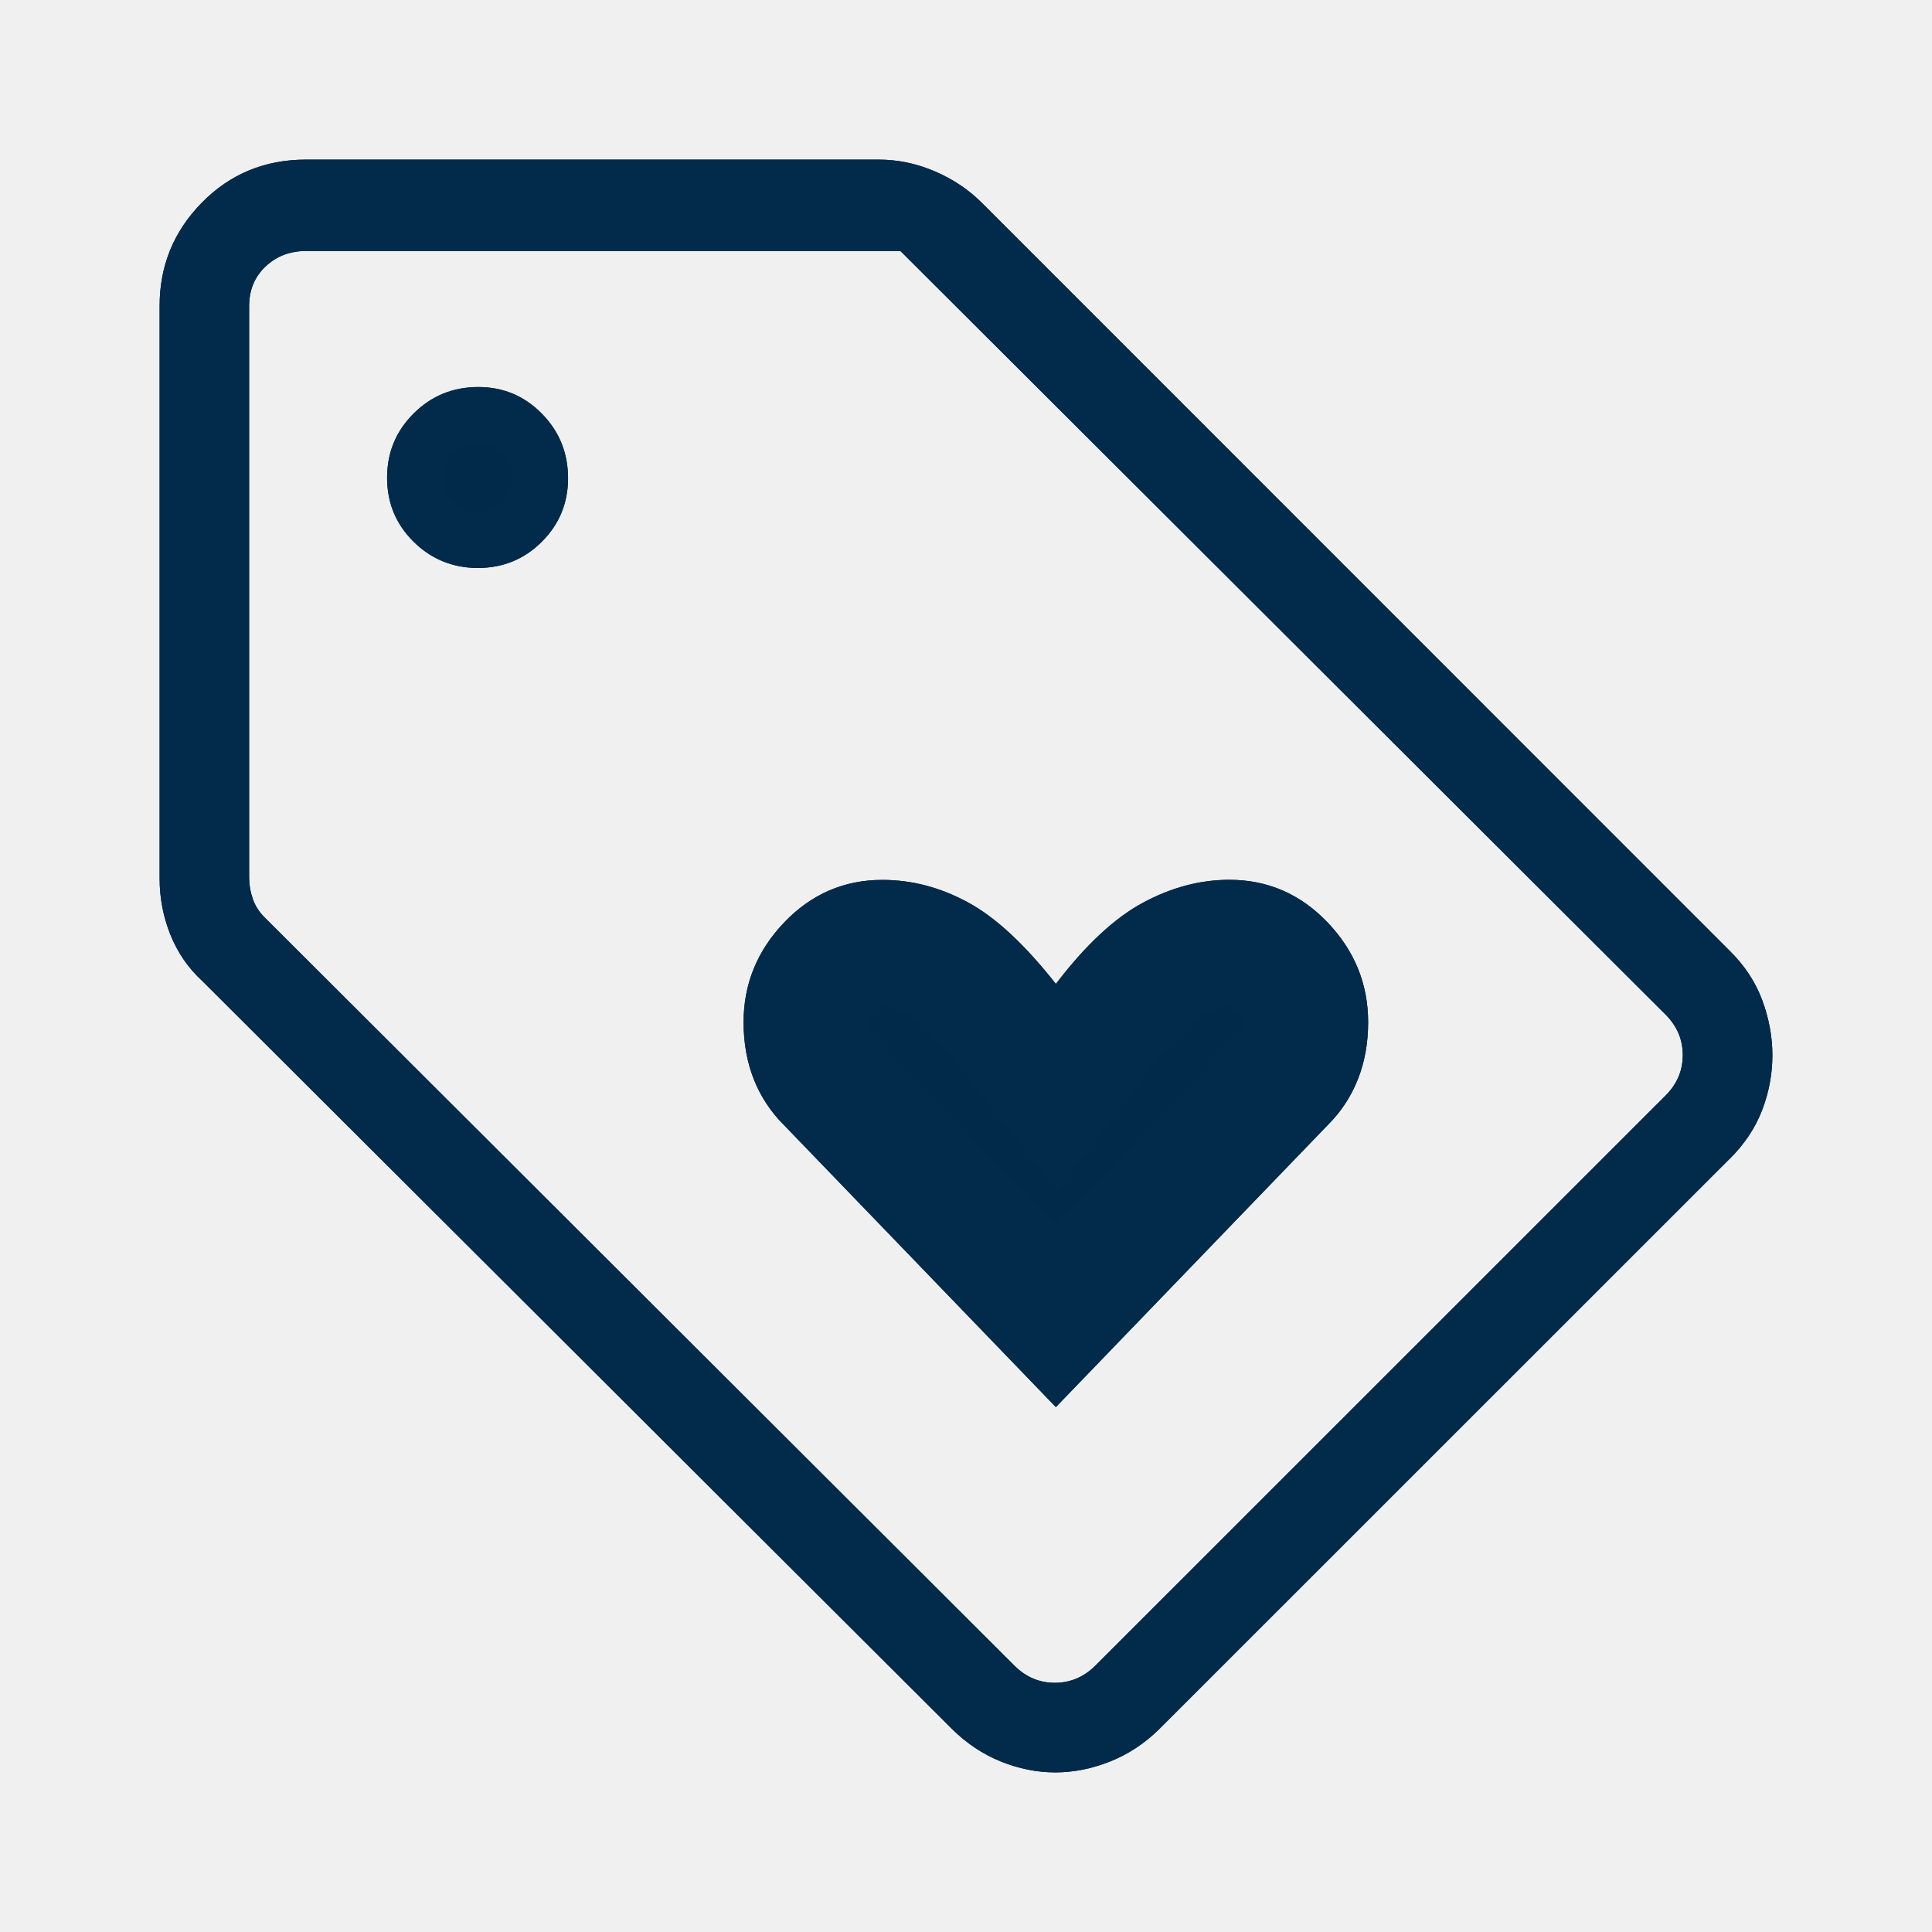
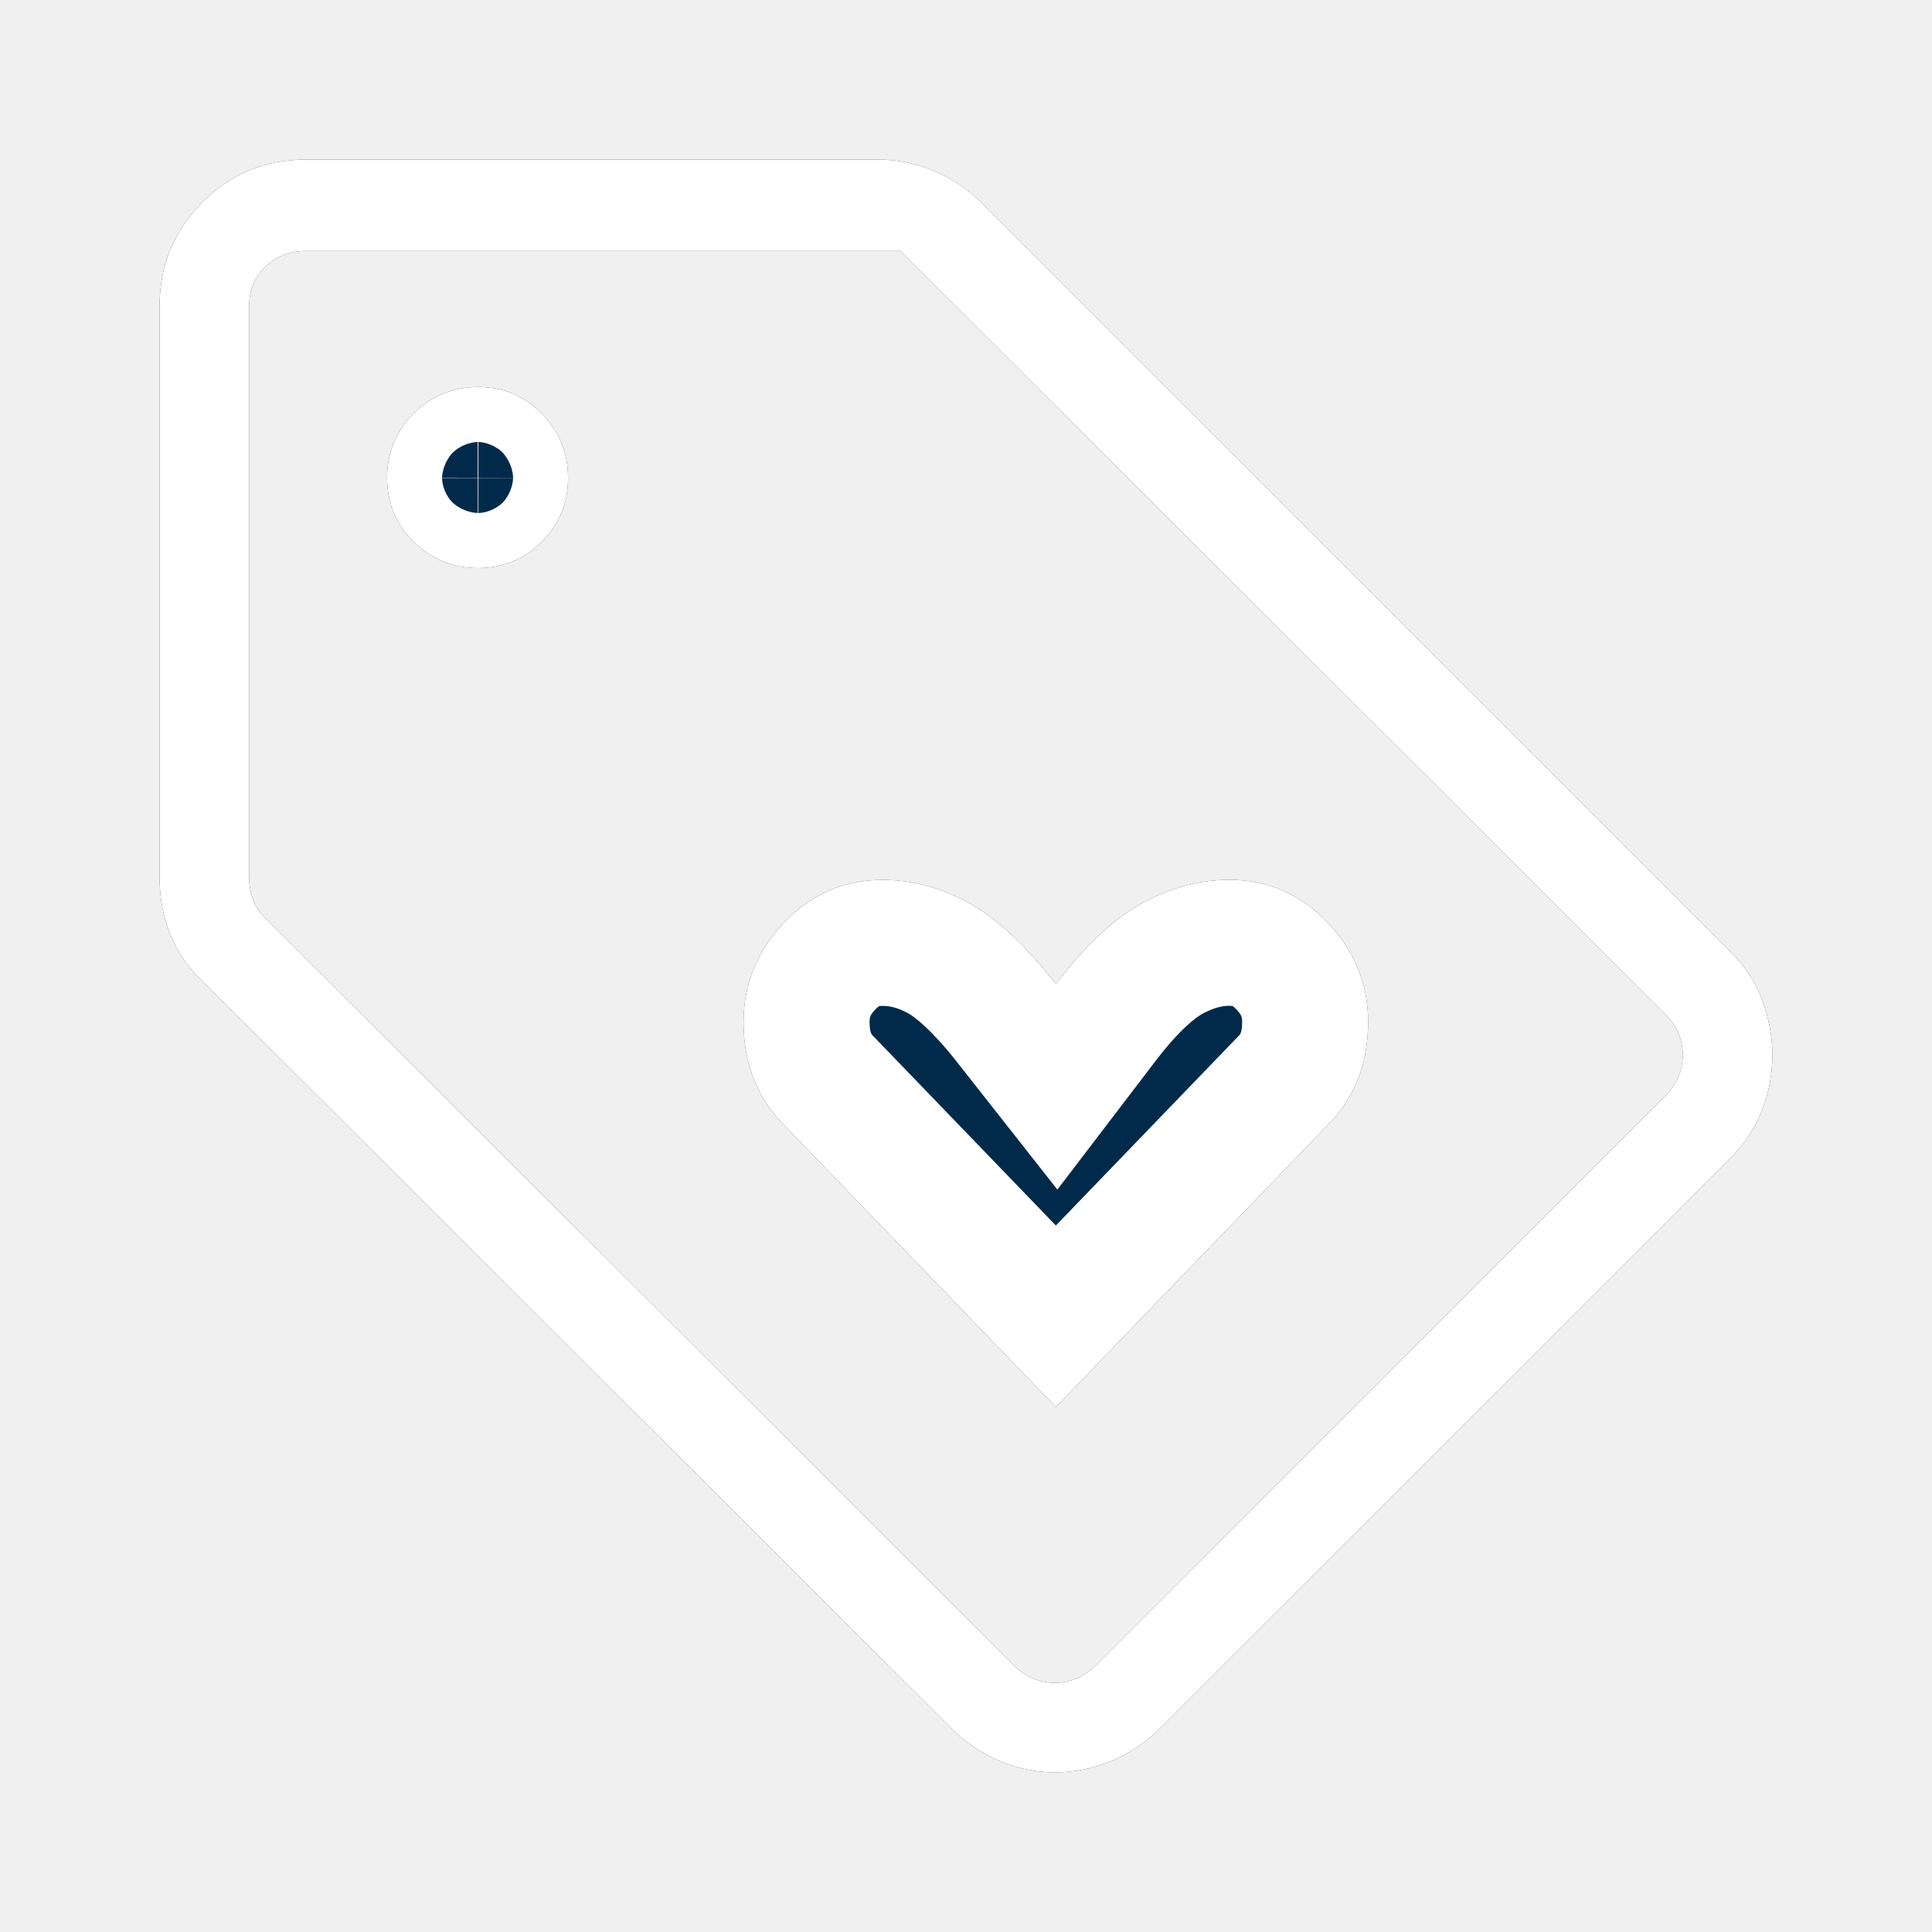
<svg xmlns="http://www.w3.org/2000/svg" width="115" height="115" viewBox="0 0 115 115" fill="none">
  <mask id="path-1-inside-1_793_10772" fill="white">
    <path d="M62.849 83.756L79.063 66.935C79.835 66.163 80.424 65.263 80.829 64.236C81.235 63.212 81.437 62.081 81.437 60.844C81.437 58.572 80.632 56.592 79.02 54.903C77.406 53.214 75.456 52.369 73.173 52.369C71.433 52.369 69.719 52.824 68.029 53.735C66.34 54.645 64.613 56.256 62.849 58.567C60.999 56.216 59.253 54.597 57.609 53.708C55.966 52.819 54.271 52.375 52.525 52.375C50.241 52.375 48.292 53.219 46.677 54.908C45.066 56.597 44.26 58.576 44.26 60.844C44.26 62.081 44.463 63.214 44.868 64.241C45.274 65.265 45.863 66.163 46.634 66.935L62.849 83.756ZM102.95 68.983L69.006 102.919C68.134 103.779 67.154 104.424 66.066 104.855C64.978 105.285 63.893 105.5 62.811 105.5C61.73 105.5 60.654 105.285 59.584 104.855C58.513 104.424 57.542 103.779 56.67 102.919L12.056 58.407C11.213 57.635 10.576 56.714 10.146 55.644C9.715 54.577 9.5 53.454 9.5 52.273V18.215C9.5 15.818 10.339 13.767 12.018 12.06C13.697 10.353 15.764 9.5 18.218 9.5H52.29C53.442 9.5 54.561 9.733 55.646 10.199C56.731 10.664 57.668 11.294 58.458 12.087L102.95 56.588C103.839 57.459 104.486 58.439 104.892 59.527C105.297 60.615 105.5 61.712 105.5 62.817C105.5 63.923 105.297 65.008 104.892 66.071C104.486 67.134 103.839 68.106 102.95 68.988M65.202 99.143L99.14 65.212C99.823 64.529 100.165 63.726 100.165 62.801C100.165 61.877 99.823 61.073 99.14 60.391L53.597 14.94H18.218C17.258 14.94 16.454 15.248 15.806 15.863C15.155 16.478 14.83 17.264 14.83 18.22V52.247C14.83 52.659 14.899 53.07 15.038 53.479C15.173 53.891 15.412 54.268 15.753 54.609L60.378 99.143C61.061 99.825 61.864 100.167 62.785 100.167C63.709 100.167 64.515 99.825 65.202 99.143ZM28.435 33.809C29.933 33.809 31.203 33.29 32.245 32.252C33.287 31.214 33.81 29.955 33.813 28.476C33.813 26.965 33.294 25.681 32.255 24.625C31.217 23.569 29.958 23.04 28.478 23.036C26.966 23.036 25.682 23.56 24.626 24.609C23.57 25.658 23.041 26.933 23.041 28.433C23.041 29.934 23.566 31.203 24.615 32.241C25.665 33.28 26.938 33.802 28.435 33.809Z" />
  </mask>
  <path d="M62.849 83.756L79.063 66.935C79.835 66.163 80.424 65.263 80.829 64.236C81.235 63.212 81.437 62.081 81.437 60.844C81.437 58.572 80.632 56.592 79.02 54.903C77.406 53.214 75.456 52.369 73.173 52.369C71.433 52.369 69.719 52.824 68.029 53.735C66.34 54.645 64.613 56.256 62.849 58.567C60.999 56.216 59.253 54.597 57.609 53.708C55.966 52.819 54.271 52.375 52.525 52.375C50.241 52.375 48.292 53.219 46.677 54.908C45.066 56.597 44.26 58.576 44.26 60.844C44.26 62.081 44.463 63.214 44.868 64.241C45.274 65.265 45.863 66.163 46.634 66.935L62.849 83.756ZM102.95 68.983L69.006 102.919C68.134 103.779 67.154 104.424 66.066 104.855C64.978 105.285 63.893 105.5 62.811 105.5C61.73 105.5 60.654 105.285 59.584 104.855C58.513 104.424 57.542 103.779 56.67 102.919L12.056 58.407C11.213 57.635 10.576 56.714 10.146 55.644C9.715 54.577 9.5 53.454 9.5 52.273V18.215C9.5 15.818 10.339 13.767 12.018 12.06C13.697 10.353 15.764 9.5 18.218 9.5H52.29C53.442 9.5 54.561 9.733 55.646 10.199C56.731 10.664 57.668 11.294 58.458 12.087L102.95 56.588C103.839 57.459 104.486 58.439 104.892 59.527C105.297 60.615 105.5 61.712 105.5 62.817C105.5 63.923 105.297 65.008 104.892 66.071C104.486 67.134 103.839 68.106 102.95 68.988M65.202 99.143L99.14 65.212C99.823 64.529 100.165 63.726 100.165 62.801C100.165 61.877 99.823 61.073 99.14 60.391L53.597 14.94H18.218C17.258 14.94 16.454 15.248 15.806 15.863C15.155 16.478 14.83 17.264 14.83 18.22V52.247C14.83 52.659 14.899 53.07 15.038 53.479C15.173 53.891 15.412 54.268 15.753 54.609L60.378 99.143C61.061 99.825 61.864 100.167 62.785 100.167C63.709 100.167 64.515 99.825 65.202 99.143ZM28.435 33.809C29.933 33.809 31.203 33.29 32.245 32.252C33.287 31.214 33.81 29.955 33.813 28.476C33.813 26.965 33.294 25.681 32.255 24.625C31.217 23.569 29.958 23.04 28.478 23.036C26.966 23.036 25.682 23.56 24.626 24.609C23.57 25.658 23.041 26.933 23.041 28.433C23.041 29.934 23.566 31.203 24.615 32.241C25.665 33.28 26.938 33.802 28.435 33.809Z" fill="#012A4A" />
-   <path d="M62.849 83.756L57.449 88.961L62.849 94.563L68.249 88.961L62.849 83.756ZM79.063 66.935L73.761 61.63L73.712 61.68L73.663 61.73L79.063 66.935ZM80.829 64.236L73.856 61.475L73.853 61.483L80.829 64.236ZM79.02 54.903L84.447 49.725L84.441 49.719L79.02 54.903ZM62.849 58.567L56.955 63.205L62.939 70.809L68.81 63.117L62.849 58.567ZM46.677 54.908L41.256 49.725L41.251 49.731L46.677 54.908ZM44.868 64.241L37.892 66.994L37.895 67.003L44.868 64.241ZM46.634 66.935L52.034 61.73L51.986 61.68L51.937 61.63L46.634 66.935ZM69.006 102.919L74.275 108.256L74.292 108.239L74.308 108.223L69.006 102.919ZM56.67 102.919L51.373 108.228L51.387 108.242L51.401 108.256L56.67 102.919ZM12.056 58.407L17.353 53.097L17.238 52.983L17.119 52.874L12.056 58.407ZM10.146 55.644L17.104 52.846L17.101 52.838L10.146 55.644ZM18.218 9.5V2V9.5ZM58.458 12.087L53.144 17.379L53.149 17.384L53.154 17.389L58.458 12.087ZM102.95 56.588L97.646 61.891L97.673 61.918L97.701 61.946L102.95 56.588ZM65.202 99.143L70.49 104.461L70.497 104.454L70.504 104.447L65.202 99.143ZM99.14 65.212L93.838 59.908L93.838 59.908L99.14 65.212ZM99.14 60.391L104.442 55.086L104.438 55.082L99.14 60.391ZM53.597 14.94L58.895 9.631L56.699 7.44H53.597V14.94ZM15.806 15.863L20.958 21.314L20.965 21.307L20.973 21.3L15.806 15.863ZM15.038 53.479L22.165 51.143L22.153 51.106L22.14 51.069L15.038 53.479ZM15.753 54.609L10.451 59.914L10.455 59.918L15.753 54.609ZM60.378 99.143L65.681 93.838L65.676 93.834L60.378 99.143ZM28.435 33.809L28.4 41.309L28.418 41.309H28.435V33.809ZM33.813 28.476L41.313 28.494L41.313 28.485V28.476H33.813ZM28.478 23.036L28.496 15.536L28.487 15.536H28.478V23.036ZM62.849 83.756L68.249 88.961L84.463 72.14L79.063 66.935L73.663 61.73L57.449 78.551L62.849 83.756ZM79.063 66.935L84.365 72.239C85.873 70.732 87.027 68.961 87.805 66.989L80.829 64.236L73.853 61.483C73.82 61.566 73.797 61.594 73.761 61.63L79.063 66.935ZM80.829 64.236L87.802 66.997C88.596 64.992 88.937 62.91 88.937 60.844H81.437H73.937C73.937 61.252 73.873 61.432 73.856 61.475L80.829 64.236ZM81.437 60.844H88.937C88.937 56.586 87.349 52.767 84.447 49.725L79.02 54.903L73.594 60.08C73.809 60.306 73.869 60.44 73.886 60.481C73.901 60.518 73.937 60.615 73.937 60.844H81.437ZM79.02 54.903L84.441 49.719C81.448 46.59 77.557 44.869 73.173 44.869V52.369V59.869C73.279 59.869 73.337 59.879 73.355 59.883C73.373 59.886 73.373 59.888 73.366 59.885C73.359 59.882 73.37 59.885 73.401 59.907C73.434 59.931 73.502 59.984 73.6 60.086L79.02 54.903ZM73.173 52.369V44.869C70.067 44.869 67.14 45.695 64.472 47.132L68.029 53.735L71.587 60.337C72.298 59.954 72.8 59.869 73.173 59.869V52.369ZM68.029 53.735L64.472 47.132C61.488 48.74 58.996 51.253 56.887 54.016L62.849 58.567L68.81 63.117C70.23 61.258 71.192 60.55 71.587 60.337L68.029 53.735ZM62.849 58.567L68.743 53.928C66.596 51.201 64.101 48.693 61.178 47.111L57.609 53.708L54.041 60.305C54.404 60.501 55.402 61.232 56.955 63.205L62.849 58.567ZM57.609 53.708L61.178 47.111C58.517 45.672 55.604 44.875 52.525 44.875V52.375V59.875C52.939 59.875 53.415 59.966 54.041 60.305L57.609 53.708ZM52.525 52.375V44.875C48.141 44.875 44.249 46.595 41.256 49.725L46.677 54.908L52.098 60.091C52.196 59.989 52.263 59.936 52.296 59.913C52.328 59.89 52.338 59.887 52.332 59.89C52.325 59.893 52.325 59.892 52.342 59.888C52.361 59.884 52.418 59.875 52.525 59.875V52.375ZM46.677 54.908L41.251 49.731C38.351 52.77 36.76 56.586 36.76 60.844H44.26H51.76C51.76 60.619 51.796 60.524 51.811 60.487C51.827 60.446 51.887 60.312 52.104 60.085L46.677 54.908ZM44.26 60.844H36.76C36.76 62.911 37.101 64.991 37.892 66.994L44.868 64.241L51.845 61.488C51.824 61.437 51.76 61.252 51.76 60.844H44.26ZM44.868 64.241L37.895 67.003C38.675 68.971 39.829 70.736 41.332 72.239L46.634 66.935L51.937 61.63C51.897 61.59 51.873 61.56 51.842 61.48L44.868 64.241ZM46.634 66.935L41.235 72.14L57.449 88.961L62.849 83.756L68.249 78.551L52.034 61.73L46.634 66.935ZM102.95 68.983L97.647 63.679L63.703 97.615L69.006 102.919L74.308 108.223L108.252 74.287L102.95 68.983ZM69.006 102.919L63.736 97.582C63.55 97.766 63.415 97.838 63.309 97.88L66.066 104.855L68.823 111.83C70.894 111.011 72.719 109.792 74.275 108.256L69.006 102.919ZM66.066 104.855L63.309 97.88C63.026 97.992 62.874 98 62.811 98V105.5V113C64.912 113 66.93 112.578 68.823 111.83L66.066 104.855ZM62.811 105.5V98C62.751 98 62.622 97.993 62.38 97.895L59.584 104.855L56.787 111.814C58.686 112.577 60.709 113 62.811 113V105.5ZM59.584 104.855L62.38 97.895C62.289 97.859 62.147 97.786 61.94 97.582L56.67 102.919L51.401 108.256C52.937 109.772 54.737 110.99 56.787 111.814L59.584 104.855ZM56.67 102.919L61.968 97.609L17.353 53.097L12.056 58.407L6.758 63.716L51.373 108.228L56.67 102.919ZM12.056 58.407L17.119 52.874C17.11 52.866 17.107 52.862 17.108 52.864C17.11 52.865 17.112 52.868 17.115 52.872C17.118 52.876 17.119 52.878 17.118 52.876C17.116 52.874 17.111 52.864 17.104 52.846L10.146 55.644L3.187 58.442C4.032 60.544 5.313 62.402 6.992 63.939L12.056 58.407ZM10.146 55.644L17.101 52.838C17.04 52.687 17 52.518 17 52.273H9.5H2C2 54.39 2.391 56.468 3.19 58.45L10.146 55.644ZM9.5 52.273H17V18.215H9.5H2V52.273H9.5ZM9.5 18.215H17C17 17.911 17.049 17.772 17.071 17.719C17.093 17.666 17.154 17.534 17.365 17.32L12.018 12.06L6.672 6.8C3.611 9.911 2 13.853 2 18.215H9.5ZM12.018 12.06L17.365 17.32C17.548 17.134 17.653 17.087 17.69 17.072C17.73 17.055 17.877 17 18.218 17V9.5V2C13.81 2 9.8 3.62 6.672 6.8L12.018 12.06ZM18.218 9.5V17H52.29V9.5V2H18.218V9.5ZM52.29 9.5V17C52.4 17 52.514 17.016 52.687 17.09L55.646 10.199L58.605 3.307C56.609 2.45 54.485 2 52.29 2V9.5ZM55.646 10.199L52.687 17.09C52.941 17.199 53.066 17.302 53.144 17.379L58.458 12.087L63.772 6.794C62.27 5.286 60.521 4.13 58.605 3.307L55.646 10.199ZM58.458 12.087L53.154 17.389L97.646 61.891L102.95 56.588L108.254 51.285L63.762 6.784L58.458 12.087ZM102.95 56.588L97.701 61.946C97.79 62.033 97.83 62.089 97.845 62.111C97.859 62.132 97.862 62.141 97.864 62.146L104.892 59.527L111.92 56.907C111.102 54.714 109.817 52.816 108.198 51.23L102.95 56.588ZM104.892 59.527L97.864 62.146C97.973 62.438 98 62.65 98 62.817H105.5H113C113 60.773 112.622 58.791 111.92 56.907L104.892 59.527ZM105.5 62.817H98C98 62.983 97.974 63.163 97.884 63.398L104.892 66.071L111.899 68.743C112.621 66.852 113 64.863 113 62.817H105.5ZM104.892 66.071L97.884 63.398C97.884 63.398 97.883 63.4 97.881 63.405C97.878 63.411 97.871 63.423 97.859 63.441C97.835 63.477 97.78 63.553 97.669 63.662L102.95 68.988L108.231 74.314C109.801 72.757 111.077 70.9 111.899 68.743L104.892 66.071ZM65.202 99.143L70.504 104.447L104.443 70.516L99.14 65.212L93.838 59.908L59.899 93.839L65.202 99.143ZM99.14 65.212L104.442 70.516C106.463 68.497 107.665 65.812 107.665 62.801H100.165H92.665C92.665 62.316 92.76 61.744 93.006 61.164C93.249 60.591 93.571 60.175 93.838 59.908L99.14 65.212ZM100.165 62.801H107.665C107.665 59.791 106.463 57.106 104.442 55.086L99.14 60.391L93.838 65.695C93.571 65.428 93.249 65.012 93.006 64.439C92.76 63.859 92.665 63.287 92.665 62.801H100.165ZM99.14 60.391L104.438 55.082L58.895 9.631L53.597 14.94L48.299 20.249L93.842 65.699L99.14 60.391ZM53.597 14.94V7.44H18.218V14.94V22.44H53.597V14.94ZM18.218 14.94V7.44C15.494 7.44 12.793 8.38 10.64 10.426L15.806 15.863L20.973 21.3C20.607 21.648 20.132 21.962 19.575 22.175C19.028 22.385 18.548 22.44 18.218 22.44V14.94ZM15.806 15.863L10.655 10.412C8.395 12.548 7.33 15.358 7.33 18.22H14.83H22.33C22.33 18.604 22.262 19.16 22.003 19.783C21.741 20.418 21.358 20.935 20.958 21.314L15.806 15.863ZM14.83 18.22H7.33V52.247H14.83H22.33V18.22H14.83ZM14.83 52.247H7.33C7.33 53.517 7.546 54.74 7.936 55.888L15.038 53.479L22.14 51.069C22.253 51.4 22.33 51.802 22.33 52.247H14.83ZM15.038 53.479L7.911 55.814C8.453 57.467 9.371 58.835 10.451 59.914L15.753 54.609L21.055 49.305C21.452 49.701 21.894 50.316 22.165 51.143L15.038 53.479ZM15.753 54.609L10.455 59.918L55.081 104.451L60.378 99.143L65.676 93.834L21.051 49.301L15.753 54.609ZM60.378 99.143L55.076 104.447C57.09 106.46 59.771 107.667 62.785 107.667V100.167V92.667C63.275 92.667 63.849 92.763 64.429 93.01C65.002 93.253 65.416 93.574 65.681 93.838L60.378 99.143ZM62.785 100.167V107.667C65.792 107.667 68.472 106.468 70.49 104.461L65.202 99.143L59.913 93.825C60.177 93.563 60.589 93.246 61.157 93.005C61.732 92.761 62.3 92.667 62.785 92.667V100.167ZM28.435 33.809V41.309C31.877 41.309 35.062 40.032 37.538 37.565L32.245 32.252L26.952 26.939C27.082 26.809 27.325 26.62 27.673 26.478C28.018 26.337 28.3 26.309 28.435 26.309V33.809ZM32.245 32.252L37.538 37.565C39.997 35.116 41.305 31.949 41.313 28.494L33.813 28.476L26.314 28.458C26.314 28.3 26.346 28.004 26.492 27.652C26.639 27.3 26.829 27.06 26.952 26.939L32.245 32.252ZM33.813 28.476H41.313C41.313 25.042 40.052 21.856 37.603 19.366L32.255 24.625L26.908 29.884C26.786 29.76 26.606 29.526 26.471 29.193C26.338 28.862 26.314 28.596 26.314 28.476H33.813ZM32.255 24.625L37.603 19.366C35.16 16.883 31.983 15.544 28.496 15.536L28.478 23.036L28.46 30.536C28.29 30.536 27.983 30.5 27.624 30.349C27.264 30.198 27.026 30.003 26.908 29.884L32.255 24.625ZM28.478 23.036V15.536C25.021 15.536 21.827 16.819 19.342 19.287L24.626 24.609L29.91 29.931C29.789 30.052 29.555 30.234 29.217 30.372C28.881 30.51 28.607 30.536 28.478 30.536V23.036ZM24.626 24.609L19.342 19.287C16.855 21.756 15.541 24.952 15.541 28.433H23.041H30.541C30.541 28.582 30.511 28.873 30.366 29.223C30.221 29.574 30.031 29.812 29.91 29.931L24.626 24.609ZM23.041 28.433H15.541C15.541 31.9 16.841 35.1 19.34 37.573L24.615 32.241L29.89 26.91C30.023 27.041 30.218 27.289 30.366 27.646C30.513 28 30.541 28.292 30.541 28.433H23.041ZM24.615 32.241L19.34 37.573C21.807 40.014 24.971 41.293 28.4 41.309L28.435 33.809L28.471 26.309C28.602 26.31 28.873 26.338 29.205 26.474C29.539 26.611 29.77 26.791 29.89 26.91L24.615 32.241Z" fill="#022B4B" mask="url(#path-1-inside-1_793_10772)" />
+   <path d="M62.849 83.756L57.449 88.961L62.849 94.563L68.249 88.961L62.849 83.756ZM79.063 66.935L73.761 61.63L73.712 61.68L73.663 61.73L79.063 66.935ZM80.829 64.236L73.856 61.475L73.853 61.483L80.829 64.236ZM79.02 54.903L84.447 49.725L84.441 49.719L79.02 54.903ZM62.849 58.567L56.955 63.205L62.939 70.809L68.81 63.117L62.849 58.567ZM46.677 54.908L41.256 49.725L41.251 49.731L46.677 54.908ZM44.868 64.241L37.892 66.994L37.895 67.003L44.868 64.241ZM46.634 66.935L52.034 61.73L51.986 61.68L51.937 61.63L46.634 66.935ZM69.006 102.919L74.275 108.256L74.292 108.239L74.308 108.223L69.006 102.919ZM56.67 102.919L51.373 108.228L51.387 108.242L51.401 108.256L56.67 102.919ZM12.056 58.407L17.353 53.097L17.238 52.983L17.119 52.874L12.056 58.407ZM10.146 55.644L17.104 52.846L17.101 52.838L10.146 55.644ZM18.218 9.5V2V9.5ZM58.458 12.087L53.144 17.379L53.149 17.384L53.154 17.389L58.458 12.087ZM102.95 56.588L97.646 61.891L97.673 61.918L97.701 61.946L102.95 56.588ZM65.202 99.143L70.49 104.461L70.497 104.454L70.504 104.447L65.202 99.143ZM99.14 65.212L93.838 59.908L93.838 59.908L99.14 65.212ZM99.14 60.391L104.442 55.086L104.438 55.082L99.14 60.391ZM53.597 14.94L58.895 9.631L56.699 7.44H53.597V14.94ZM15.806 15.863L20.958 21.314L20.965 21.307L20.973 21.3L15.806 15.863ZM15.038 53.479L22.165 51.143L22.153 51.106L22.14 51.069L15.038 53.479ZM15.753 54.609L10.451 59.914L10.455 59.918L15.753 54.609ZM60.378 99.143L65.681 93.838L65.676 93.834L60.378 99.143ZM28.435 33.809L28.4 41.309L28.418 41.309H28.435V33.809ZM33.813 28.476L41.313 28.494L41.313 28.485V28.476H33.813ZM28.478 23.036L28.496 15.536L28.487 15.536H28.478V23.036ZM62.849 83.756L68.249 88.961L84.463 72.14L79.063 66.935L73.663 61.73L57.449 78.551L62.849 83.756ZM79.063 66.935L84.365 72.239C85.873 70.732 87.027 68.961 87.805 66.989L80.829 64.236L73.853 61.483C73.82 61.566 73.797 61.594 73.761 61.63L79.063 66.935ZM80.829 64.236L87.802 66.997C88.596 64.992 88.937 62.91 88.937 60.844H81.437H73.937C73.937 61.252 73.873 61.432 73.856 61.475L80.829 64.236ZM81.437 60.844H88.937C88.937 56.586 87.349 52.767 84.447 49.725L79.02 54.903L73.594 60.08C73.809 60.306 73.869 60.44 73.886 60.481C73.901 60.518 73.937 60.615 73.937 60.844H81.437ZM79.02 54.903L84.441 49.719C81.448 46.59 77.557 44.869 73.173 44.869V52.369V59.869C73.279 59.869 73.337 59.879 73.355 59.883C73.373 59.886 73.373 59.888 73.366 59.885C73.359 59.882 73.37 59.885 73.401 59.907C73.434 59.931 73.502 59.984 73.6 60.086L79.02 54.903ZM73.173 52.369V44.869C70.067 44.869 67.14 45.695 64.472 47.132L68.029 53.735L71.587 60.337C72.298 59.954 72.8 59.869 73.173 59.869V52.369ZM68.029 53.735L64.472 47.132C61.488 48.74 58.996 51.253 56.887 54.016L62.849 58.567L68.81 63.117C70.23 61.258 71.192 60.55 71.587 60.337L68.029 53.735ZM62.849 58.567L68.743 53.928C66.596 51.201 64.101 48.693 61.178 47.111L57.609 53.708L54.041 60.305C54.404 60.501 55.402 61.232 56.955 63.205L62.849 58.567ZM57.609 53.708L61.178 47.111C58.517 45.672 55.604 44.875 52.525 44.875V52.375V59.875C52.939 59.875 53.415 59.966 54.041 60.305L57.609 53.708ZM52.525 52.375V44.875C48.141 44.875 44.249 46.595 41.256 49.725L46.677 54.908L52.098 60.091C52.196 59.989 52.263 59.936 52.296 59.913C52.328 59.89 52.338 59.887 52.332 59.89C52.325 59.893 52.325 59.892 52.342 59.888C52.361 59.884 52.418 59.875 52.525 59.875V52.375ZM46.677 54.908L41.251 49.731C38.351 52.77 36.76 56.586 36.76 60.844H44.26H51.76C51.76 60.619 51.796 60.524 51.811 60.487C51.827 60.446 51.887 60.312 52.104 60.085L46.677 54.908ZM44.26 60.844H36.76C36.76 62.911 37.101 64.991 37.892 66.994L44.868 64.241L51.845 61.488C51.824 61.437 51.76 61.252 51.76 60.844H44.26ZM44.868 64.241L37.895 67.003C38.675 68.971 39.829 70.736 41.332 72.239L46.634 66.935L51.937 61.63C51.897 61.59 51.873 61.56 51.842 61.48L44.868 64.241ZM46.634 66.935L41.235 72.14L57.449 88.961L62.849 83.756L68.249 78.551L52.034 61.73L46.634 66.935ZM102.95 68.983L97.647 63.679L63.703 97.615L69.006 102.919L74.308 108.223L108.252 74.287L102.95 68.983ZM69.006 102.919L63.736 97.582C63.55 97.766 63.415 97.838 63.309 97.88L66.066 104.855L68.823 111.83C70.894 111.011 72.719 109.792 74.275 108.256L69.006 102.919ZM66.066 104.855L63.309 97.88C63.026 97.992 62.874 98 62.811 98V105.5V113C64.912 113 66.93 112.578 68.823 111.83L66.066 104.855ZM62.811 105.5V98C62.751 98 62.622 97.993 62.38 97.895L59.584 104.855L56.787 111.814C58.686 112.577 60.709 113 62.811 113V105.5ZM59.584 104.855L62.38 97.895C62.289 97.859 62.147 97.786 61.94 97.582L56.67 102.919L51.401 108.256C52.937 109.772 54.737 110.99 56.787 111.814L59.584 104.855ZM56.67 102.919L61.968 97.609L17.353 53.097L12.056 58.407L6.758 63.716L51.373 108.228L56.67 102.919ZM12.056 58.407L17.119 52.874C17.11 52.866 17.107 52.862 17.108 52.864C17.11 52.865 17.112 52.868 17.115 52.872C17.118 52.876 17.119 52.878 17.118 52.876C17.116 52.874 17.111 52.864 17.104 52.846L10.146 55.644L3.187 58.442C4.032 60.544 5.313 62.402 6.992 63.939L12.056 58.407ZM10.146 55.644L17.101 52.838C17.04 52.687 17 52.518 17 52.273H9.5H2C2 54.39 2.391 56.468 3.19 58.45L10.146 55.644ZM9.5 52.273H17V18.215H9.5H2V52.273H9.5ZM9.5 18.215H17C17 17.911 17.049 17.772 17.071 17.719C17.093 17.666 17.154 17.534 17.365 17.32L12.018 12.06L6.672 6.8C3.611 9.911 2 13.853 2 18.215H9.5ZM12.018 12.06L17.365 17.32C17.548 17.134 17.653 17.087 17.69 17.072C17.73 17.055 17.877 17 18.218 17V9.5V2C13.81 2 9.8 3.62 6.672 6.8L12.018 12.06ZM18.218 9.5V17H52.29V9.5V2H18.218V9.5ZM52.29 9.5V17C52.4 17 52.514 17.016 52.687 17.09L55.646 10.199L58.605 3.307C56.609 2.45 54.485 2 52.29 2V9.5ZM55.646 10.199L52.687 17.09C52.941 17.199 53.066 17.302 53.144 17.379L58.458 12.087L63.772 6.794C62.27 5.286 60.521 4.13 58.605 3.307L55.646 10.199ZM58.458 12.087L53.154 17.389L97.646 61.891L102.95 56.588L108.254 51.285L63.762 6.784L58.458 12.087ZM102.95 56.588L97.701 61.946C97.79 62.033 97.83 62.089 97.845 62.111C97.859 62.132 97.862 62.141 97.864 62.146L104.892 59.527L111.92 56.907C111.102 54.714 109.817 52.816 108.198 51.23L102.95 56.588ZM104.892 59.527L97.864 62.146C97.973 62.438 98 62.65 98 62.817H105.5H113C113 60.773 112.622 58.791 111.92 56.907L104.892 59.527ZM105.5 62.817H98C98 62.983 97.974 63.163 97.884 63.398L104.892 66.071L111.899 68.743C112.621 66.852 113 64.863 113 62.817H105.5ZM104.892 66.071L97.884 63.398C97.884 63.398 97.883 63.4 97.881 63.405C97.878 63.411 97.871 63.423 97.859 63.441C97.835 63.477 97.78 63.553 97.669 63.662L102.95 68.988L108.231 74.314C109.801 72.757 111.077 70.9 111.899 68.743L104.892 66.071ZM65.202 99.143L70.504 104.447L104.443 70.516L99.14 65.212L93.838 59.908L59.899 93.839L65.202 99.143ZM99.14 65.212L104.442 70.516C106.463 68.497 107.665 65.812 107.665 62.801H100.165H92.665C92.665 62.316 92.76 61.744 93.006 61.164C93.249 60.591 93.571 60.175 93.838 59.908L99.14 65.212ZM100.165 62.801H107.665C107.665 59.791 106.463 57.106 104.442 55.086L99.14 60.391L93.838 65.695C93.571 65.428 93.249 65.012 93.006 64.439C92.76 63.859 92.665 63.287 92.665 62.801H100.165ZM99.14 60.391L104.438 55.082L58.895 9.631L53.597 14.94L48.299 20.249L93.842 65.699L99.14 60.391ZM53.597 14.94V7.44H18.218V14.94V22.44H53.597V14.94ZM18.218 14.94V7.44C15.494 7.44 12.793 8.38 10.64 10.426L15.806 15.863L20.973 21.3C20.607 21.648 20.132 21.962 19.575 22.175C19.028 22.385 18.548 22.44 18.218 22.44V14.94ZM15.806 15.863L10.655 10.412C8.395 12.548 7.33 15.358 7.33 18.22H14.83H22.33C22.33 18.604 22.262 19.16 22.003 19.783C21.741 20.418 21.358 20.935 20.958 21.314L15.806 15.863ZM14.83 18.22H7.33V52.247H14.83H22.33V18.22H14.83ZM14.83 52.247H7.33C7.33 53.517 7.546 54.74 7.936 55.888L15.038 53.479L22.14 51.069C22.253 51.4 22.33 51.802 22.33 52.247H14.83ZM15.038 53.479L7.911 55.814C8.453 57.467 9.371 58.835 10.451 59.914L15.753 54.609L21.055 49.305C21.452 49.701 21.894 50.316 22.165 51.143L15.038 53.479ZM15.753 54.609L10.455 59.918L55.081 104.451L60.378 99.143L65.676 93.834L21.051 49.301L15.753 54.609ZM60.378 99.143L55.076 104.447C57.09 106.46 59.771 107.667 62.785 107.667V100.167V92.667C63.275 92.667 63.849 92.763 64.429 93.01C65.002 93.253 65.416 93.574 65.681 93.838L60.378 99.143ZM62.785 100.167V107.667C65.792 107.667 68.472 106.468 70.49 104.461L65.202 99.143L59.913 93.825C60.177 93.563 60.589 93.246 61.157 93.005C61.732 92.761 62.3 92.667 62.785 92.667V100.167ZM28.435 33.809V41.309C31.877 41.309 35.062 40.032 37.538 37.565L32.245 32.252L26.952 26.939C27.082 26.809 27.325 26.62 27.673 26.478C28.018 26.337 28.3 26.309 28.435 26.309V33.809ZM32.245 32.252L37.538 37.565C39.997 35.116 41.305 31.949 41.313 28.494L33.813 28.476L26.314 28.458C26.314 28.3 26.346 28.004 26.492 27.652C26.639 27.3 26.829 27.06 26.952 26.939L32.245 32.252ZM33.813 28.476H41.313C41.313 25.042 40.052 21.856 37.603 19.366L32.255 24.625L26.908 29.884C26.786 29.76 26.606 29.526 26.471 29.193C26.338 28.862 26.314 28.596 26.314 28.476H33.813ZM32.255 24.625L37.603 19.366C35.16 16.883 31.983 15.544 28.496 15.536L28.478 23.036L28.46 30.536C28.29 30.536 27.983 30.5 27.624 30.349C27.264 30.198 27.026 30.003 26.908 29.884L32.255 24.625ZM28.478 23.036V15.536C25.021 15.536 21.827 16.819 19.342 19.287L24.626 24.609L29.91 29.931C29.789 30.052 29.555 30.234 29.217 30.372C28.881 30.51 28.607 30.536 28.478 30.536V23.036ZM24.626 24.609L19.342 19.287C16.855 21.756 15.541 24.952 15.541 28.433H23.041H30.541C30.541 28.582 30.511 28.873 30.366 29.223C30.221 29.574 30.031 29.812 29.91 29.931L24.626 24.609ZM23.041 28.433H15.541C15.541 31.9 16.841 35.1 19.34 37.573L24.615 32.241L29.89 26.91C30.023 27.041 30.218 27.289 30.366 27.646C30.513 28 30.541 28.292 30.541 28.433H23.041ZM24.615 32.241L19.34 37.573C21.807 40.014 24.971 41.293 28.4 41.309L28.435 33.809L28.471 26.309C28.602 26.31 28.873 26.338 29.205 26.474C29.539 26.611 29.77 26.791 29.89 26.91L24.615 32.241Z" fill="#ffffff" mask="url(#path-1-inside-1_793_10772)" />
</svg>
